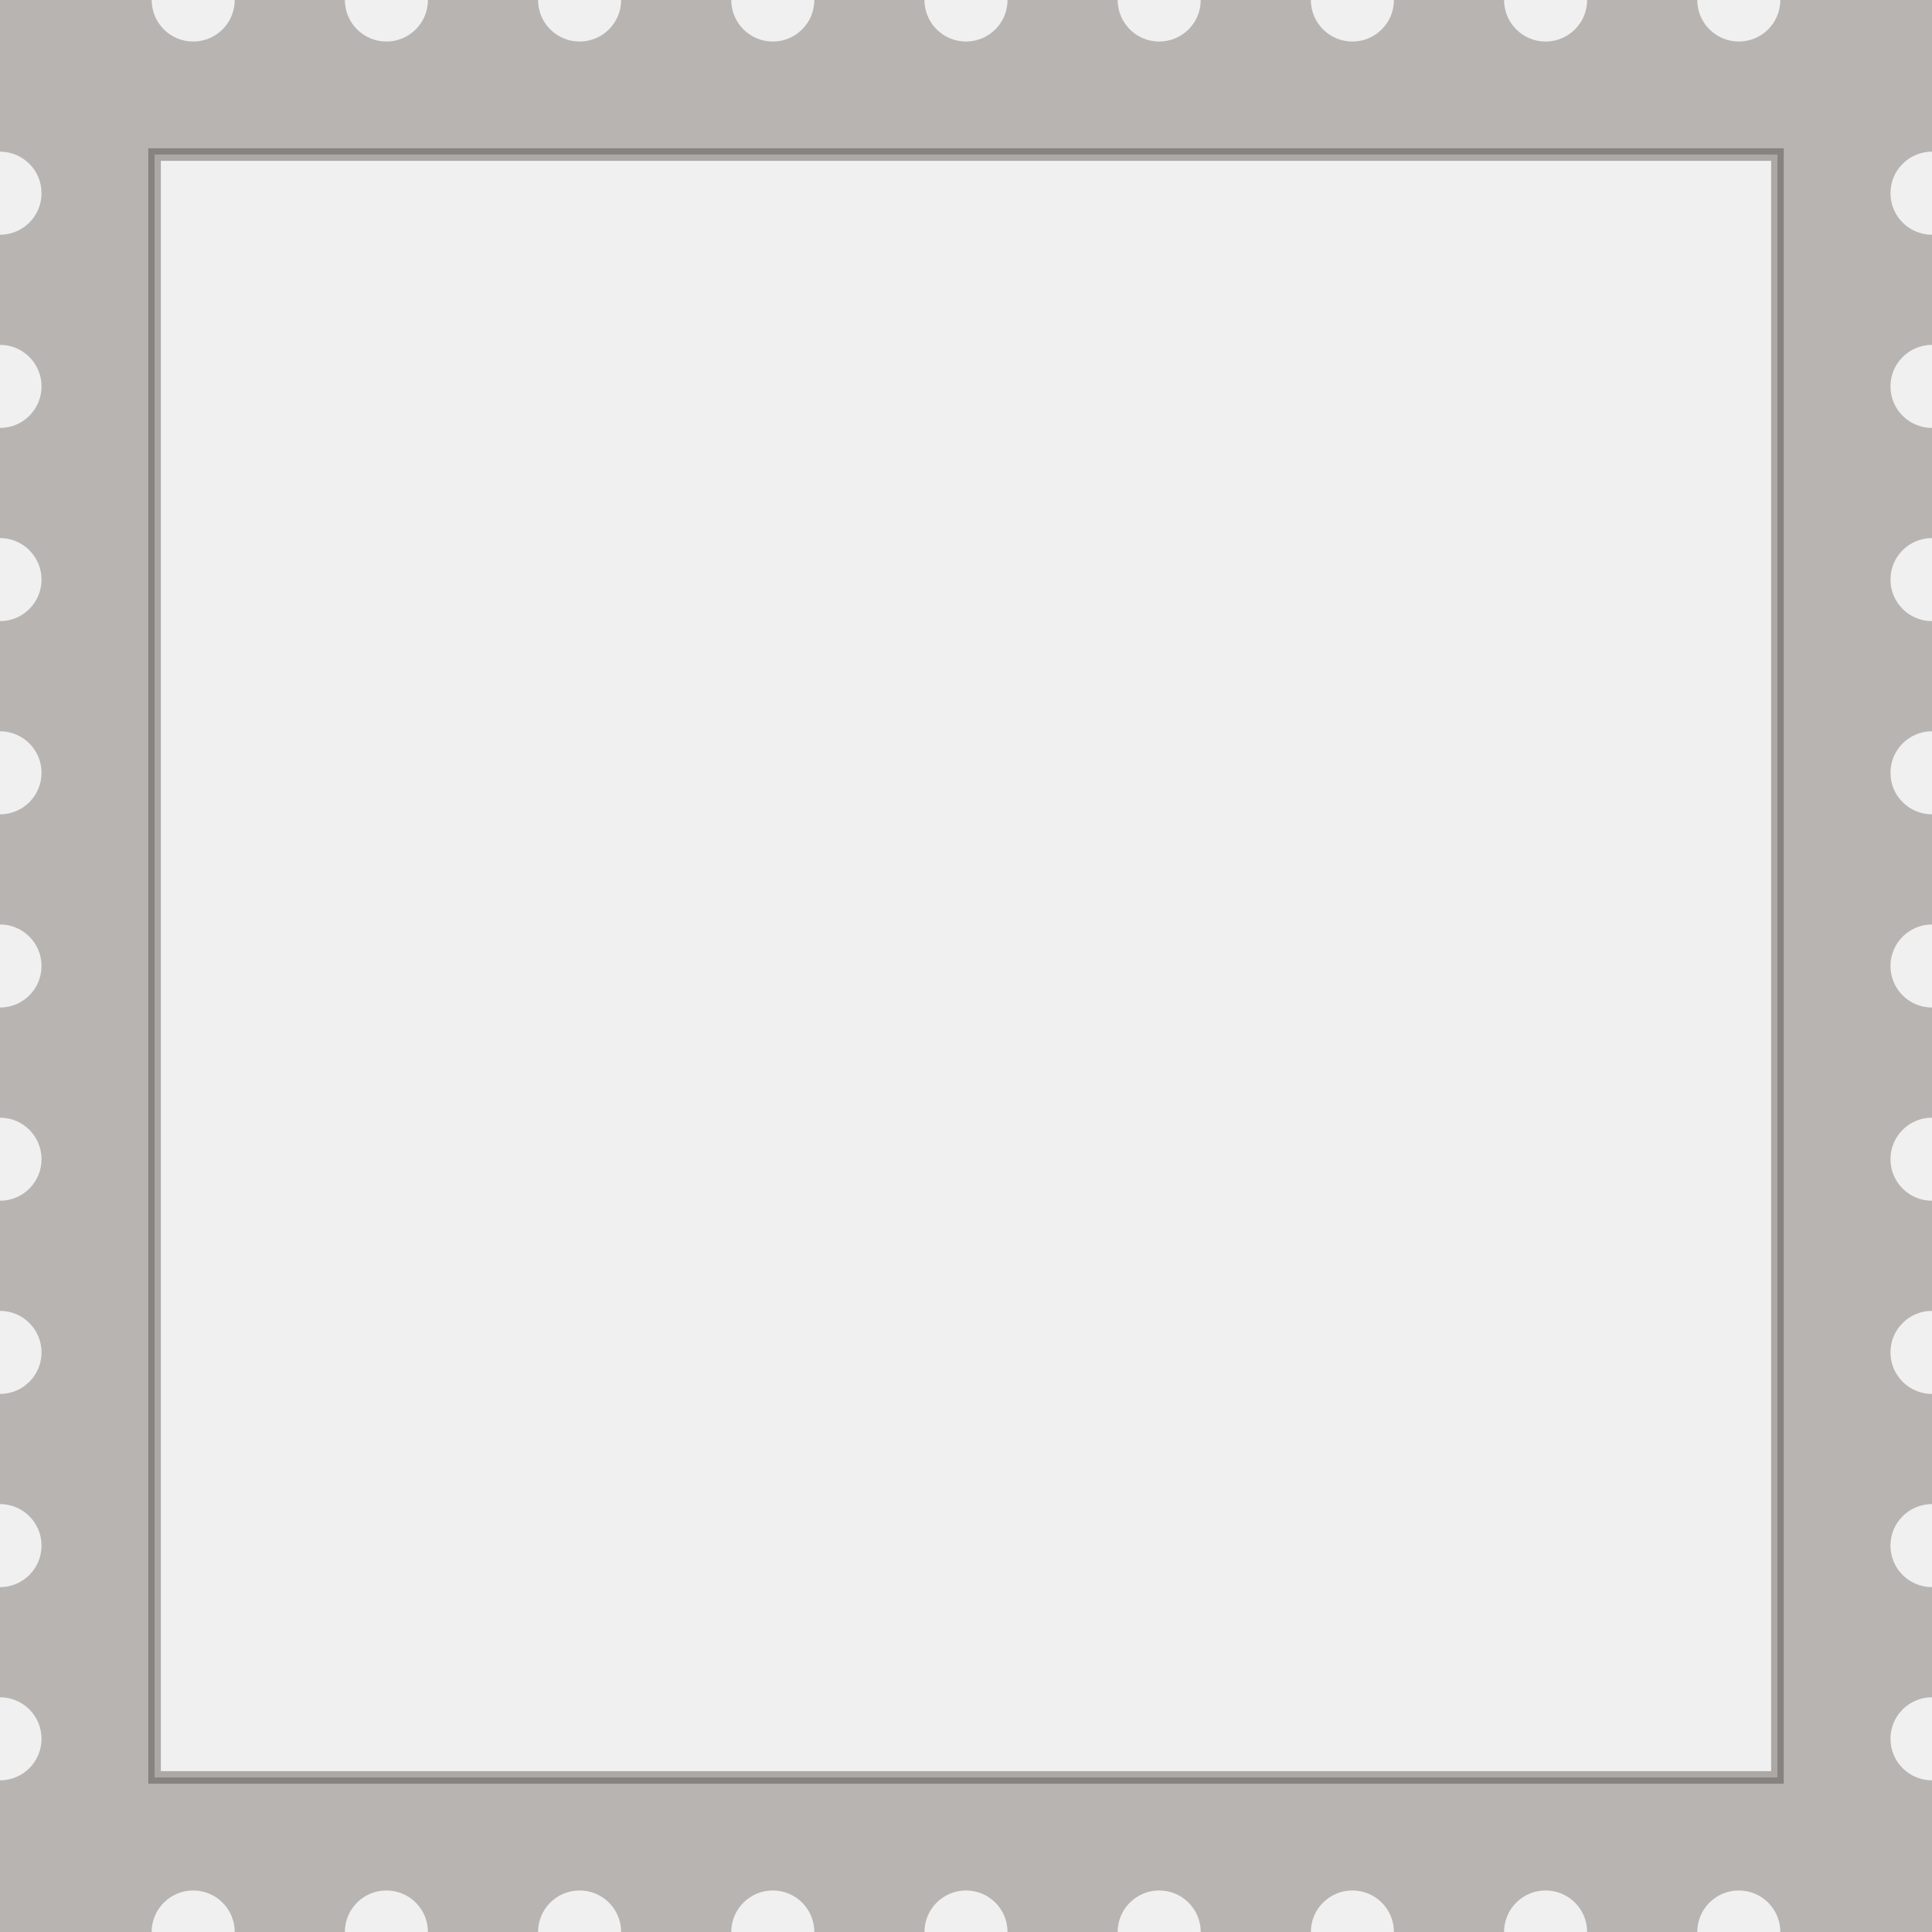
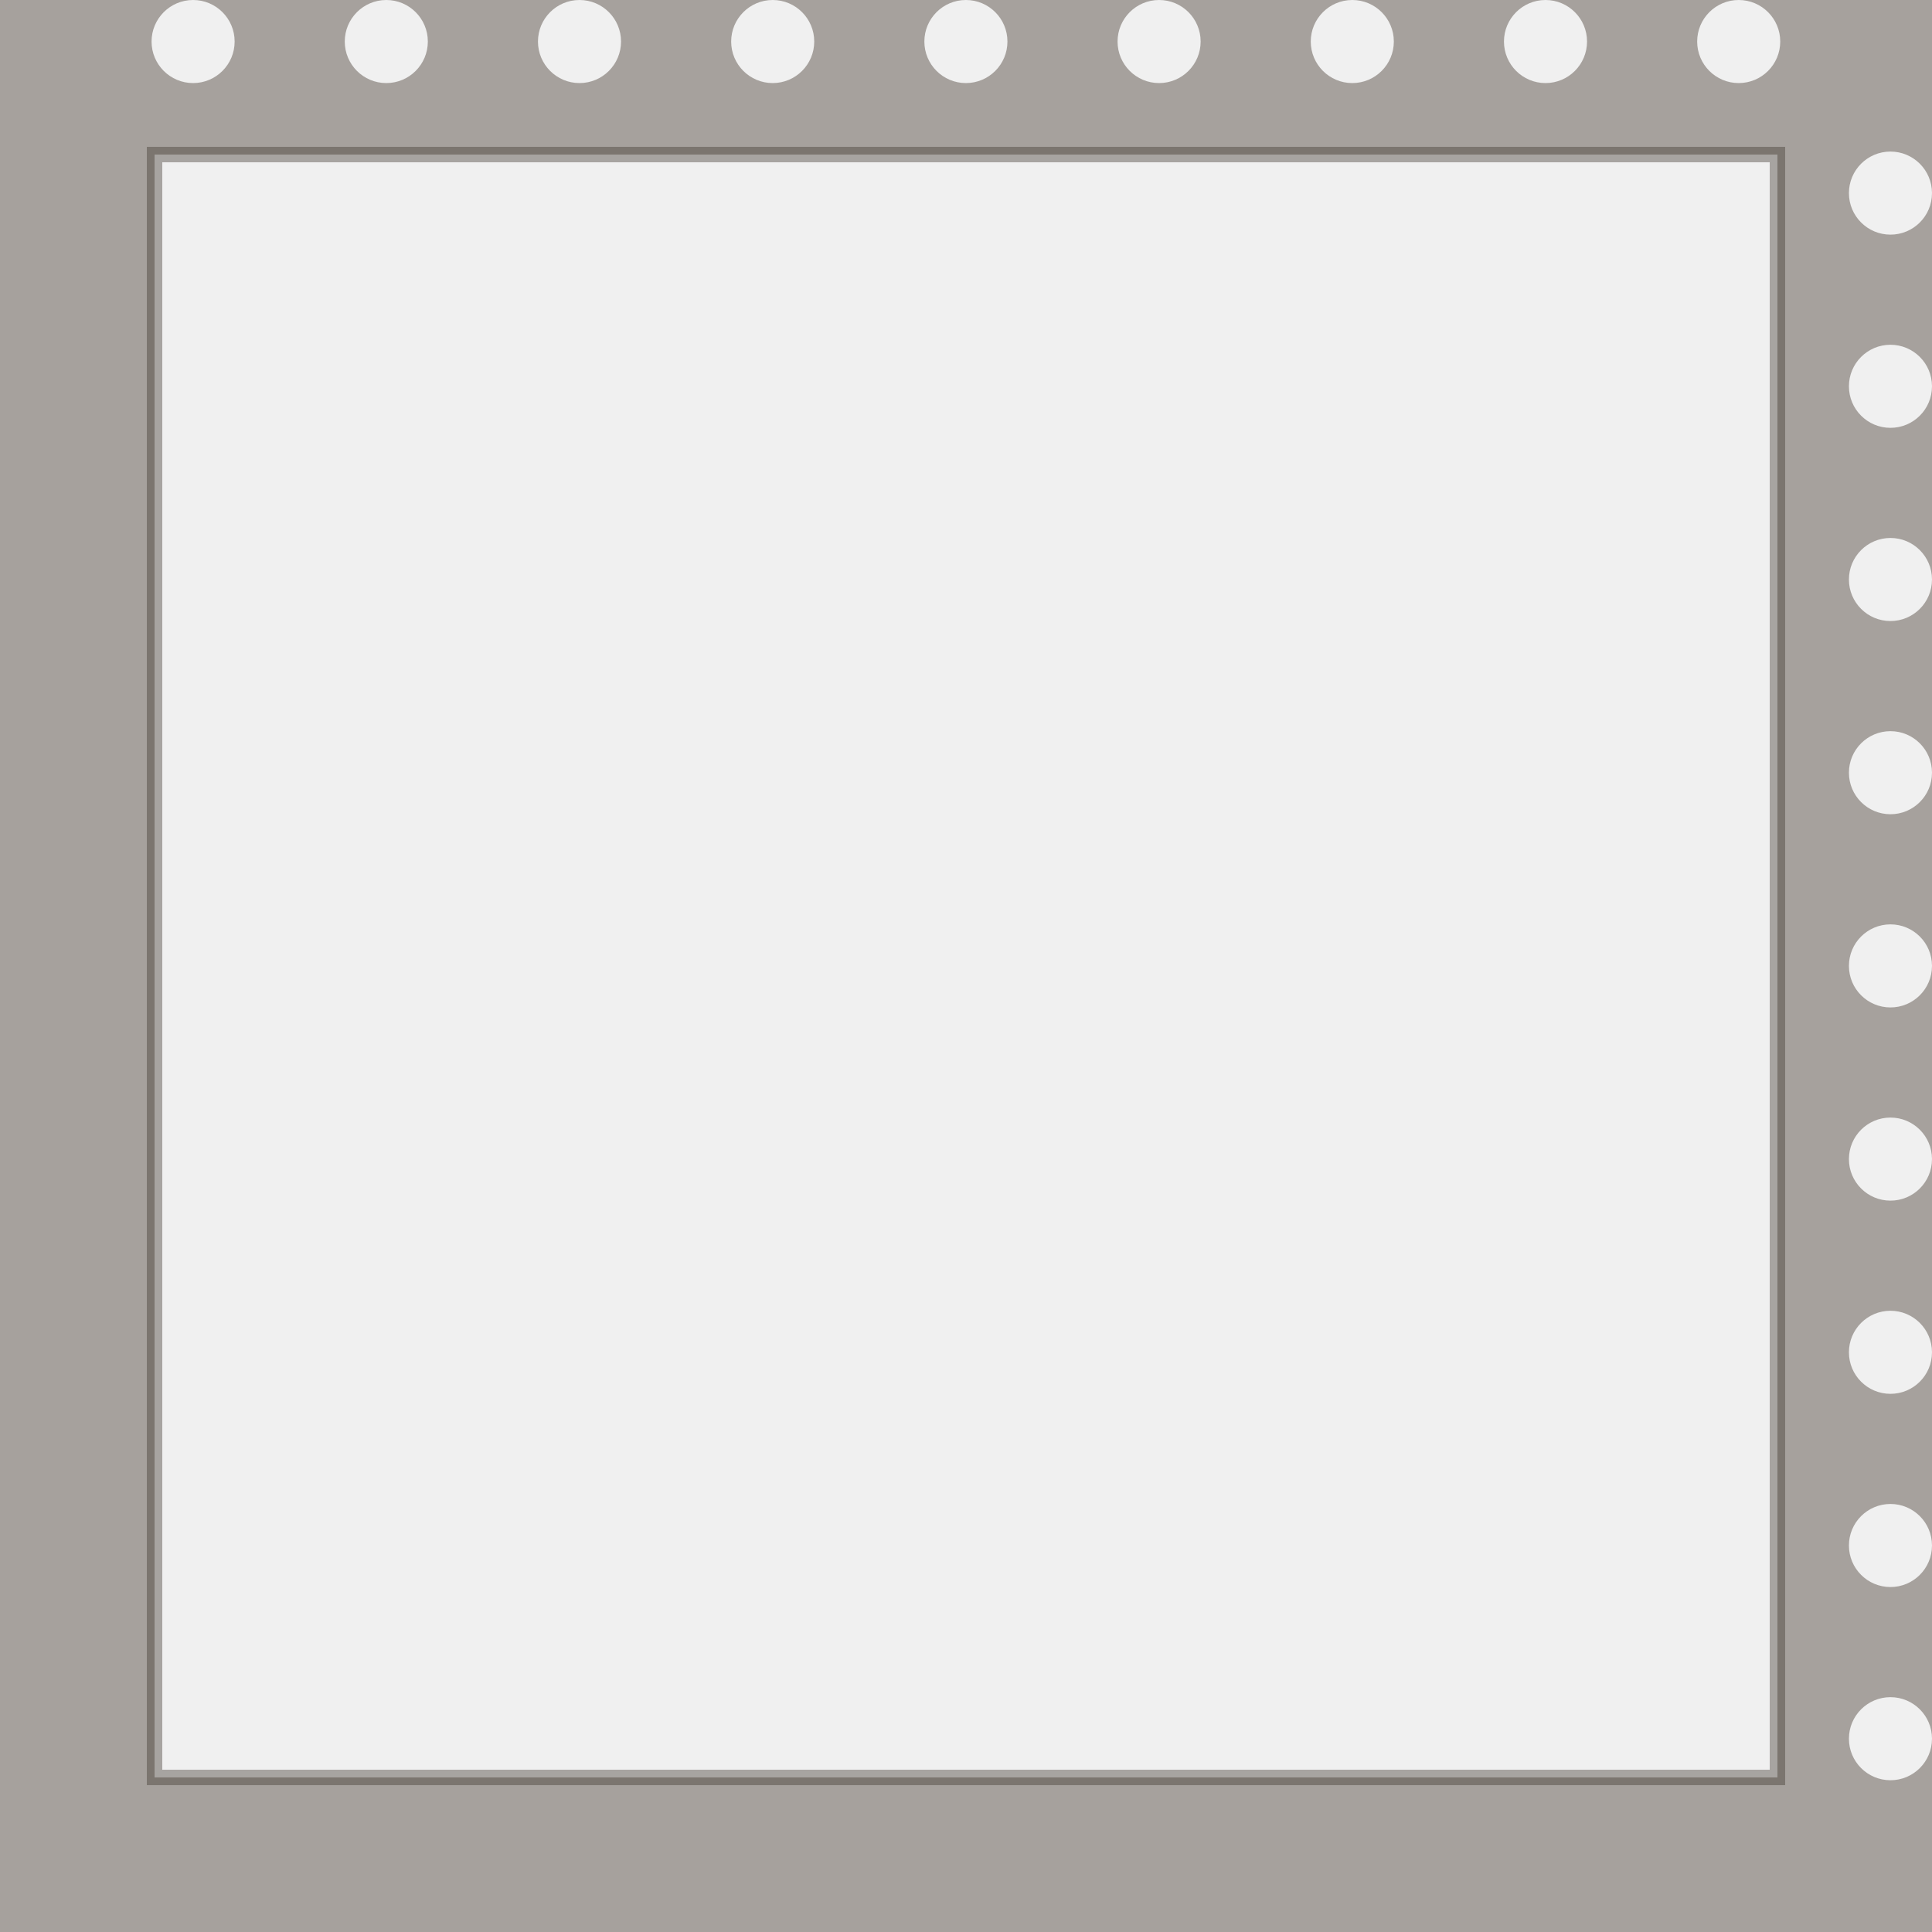
- <svg xmlns="http://www.w3.org/2000/svg" viewBox="0 0 100 100" fill="none">
-   <defs>
-     <mask id="tripFilmRim" maskUnits="userSpaceOnUse">
-       <rect width="100" height="100" fill="#fff" />
-       <rect x="8" y="8" width="84" height="84" fill="#000" />
-       <circle cx="10" cy="0" r="2.15" fill="#000" />
-       <circle cx="20" cy="0" r="2.15" fill="#000" />
-       <circle cx="30" cy="0" r="2.15" fill="#000" />
-       <circle cx="40" cy="0" r="2.15" fill="#000" />
-       <circle cx="50" cy="0" r="2.15" fill="#000" />
-       <circle cx="60" cy="0" r="2.15" fill="#000" />
-       <circle cx="70" cy="0" r="2.15" fill="#000" />
-       <circle cx="80" cy="0" r="2.15" fill="#000" />
-       <circle cx="90" cy="0" r="2.15" fill="#000" />
-       <circle cx="10" cy="100" r="2.15" fill="#000" />
-       <circle cx="20" cy="100" r="2.15" fill="#000" />
-       <circle cx="30" cy="100" r="2.15" fill="#000" />
-       <circle cx="40" cy="100" r="2.15" fill="#000" />
-       <circle cx="50" cy="100" r="2.15" fill="#000" />
-       <circle cx="60" cy="100" r="2.15" fill="#000" />
-       <circle cx="70" cy="100" r="2.15" fill="#000" />
-       <circle cx="80" cy="100" r="2.15" fill="#000" />
-       <circle cx="90" cy="100" r="2.15" fill="#000" />
-       <circle cx="0" cy="10" r="2.15" fill="#000" />
-       <circle cx="0" cy="20" r="2.15" fill="#000" />
-       <circle cx="0" cy="30" r="2.15" fill="#000" />
-       <circle cx="0" cy="40" r="2.15" fill="#000" />
-       <circle cx="0" cy="50" r="2.15" fill="#000" />
-       <circle cx="0" cy="60" r="2.15" fill="#000" />
-       <circle cx="0" cy="70" r="2.15" fill="#000" />
-       <circle cx="0" cy="80" r="2.15" fill="#000" />
-       <circle cx="0" cy="90" r="2.15" fill="#000" />
-       <circle cx="100" cy="10" r="2.15" fill="#000" />
-       <circle cx="100" cy="20" r="2.15" fill="#000" />
-       <circle cx="100" cy="30" r="2.15" fill="#000" />
-       <circle cx="100" cy="40" r="2.15" fill="#000" />
-       <circle cx="100" cy="50" r="2.15" fill="#000" />
-       <circle cx="100" cy="60" r="2.15" fill="#000" />
-       <circle cx="100" cy="70" r="2.15" fill="#000" />
-       <circle cx="100" cy="80" r="2.15" fill="#000" />
-       <circle cx="100" cy="90" r="2.15" fill="#000" />
-     </mask>
-   </defs>
-   <rect width="100" height="100" fill="#5c534a" fill-opacity="0.38" mask="url(#tripFilmRim)" />
-   <rect x="8" y="8" width="84" height="84" stroke="#3a322c" stroke-opacity="0.38" stroke-width="0.65" />
+ <svg xmlns="http://www.w3.org/2000/svg" viewBox="0 0 100 100" preserveAspectRatio="none" fill="none">
+   <path fill="#5c534a" fill-opacity="0.5" fill-rule="evenodd" d="       M0 0 H100 V100 H0 Z       M8 8 H92 V92 H8 Z       M10 0 A2.15 2.15 0 1 1 9.99 0 Z       M20 0 A2.15 2.15 0 1 1 19.99 0 Z       M30 0 A2.15 2.15 0 1 1 29.99 0 Z       M40 0 A2.15 2.15 0 1 1 39.99 0 Z       M50 0 A2.15 2.15 0 1 1 49.99 0 Z       M60 0 A2.15 2.15 0 1 1 59.99 0 Z       M70 0 A2.15 2.15 0 1 1 69.99 0 Z       M80 0 A2.15 2.15 0 1 1 79.99 0 Z       M90 0 A2.15 2.15 0 1 1 89.99 0 Z       M10 100 A2.15 2.15 0 1 1 9.99 100 Z       M20 100 A2.15 2.15 0 1 1 19.99 100 Z       M30 100 A2.15 2.15 0 1 1 29.99 100 Z       M40 100 A2.15 2.15 0 1 1 39.99 100 Z       M50 100 A2.15 2.15 0 1 1 49.99 100 Z       M60 100 A2.15 2.15 0 1 1 59.99 100 Z       M70 100 A2.15 2.15 0 1 1 69.99 100 Z       M80 100 A2.15 2.15 0 1 1 79.99 100 Z       M90 100 A2.15 2.15 0 1 1 89.99 100 Z       M0 10 A2.15 2.15 0 1 1 0 9.99 Z       M0 20 A2.15 2.15 0 1 1 0 19.99 Z       M0 30 A2.15 2.15 0 1 1 0 29.99 Z       M0 40 A2.15 2.15 0 1 1 0 39.99 Z       M0 50 A2.15 2.15 0 1 1 0 49.99 Z       M0 60 A2.15 2.15 0 1 1 0 59.99 Z       M0 70 A2.15 2.15 0 1 1 0 69.99 Z       M0 80 A2.15 2.15 0 1 1 0 79.99 Z       M0 90 A2.15 2.15 0 1 1 0 89.99 Z       M100 10 A2.15 2.15 0 1 1 100 9.99 Z       M100 20 A2.15 2.15 0 1 1 100 19.99 Z       M100 30 A2.15 2.15 0 1 1 100 29.99 Z       M100 40 A2.15 2.15 0 1 1 100 39.99 Z       M100 50 A2.15 2.15 0 1 1 100 49.99 Z       M100 60 A2.15 2.15 0 1 1 100 59.99 Z       M100 70 A2.15 2.15 0 1 1 100 69.99 Z       M100 80 A2.15 2.15 0 1 1 100 79.99 Z       M100 90 A2.15 2.15 0 1 1 100 89.99 Z     " />
+   <rect x="8" y="8" width="84" height="84" stroke="#3a322c" stroke-opacity="0.4" stroke-width="0.8" />
</svg>
